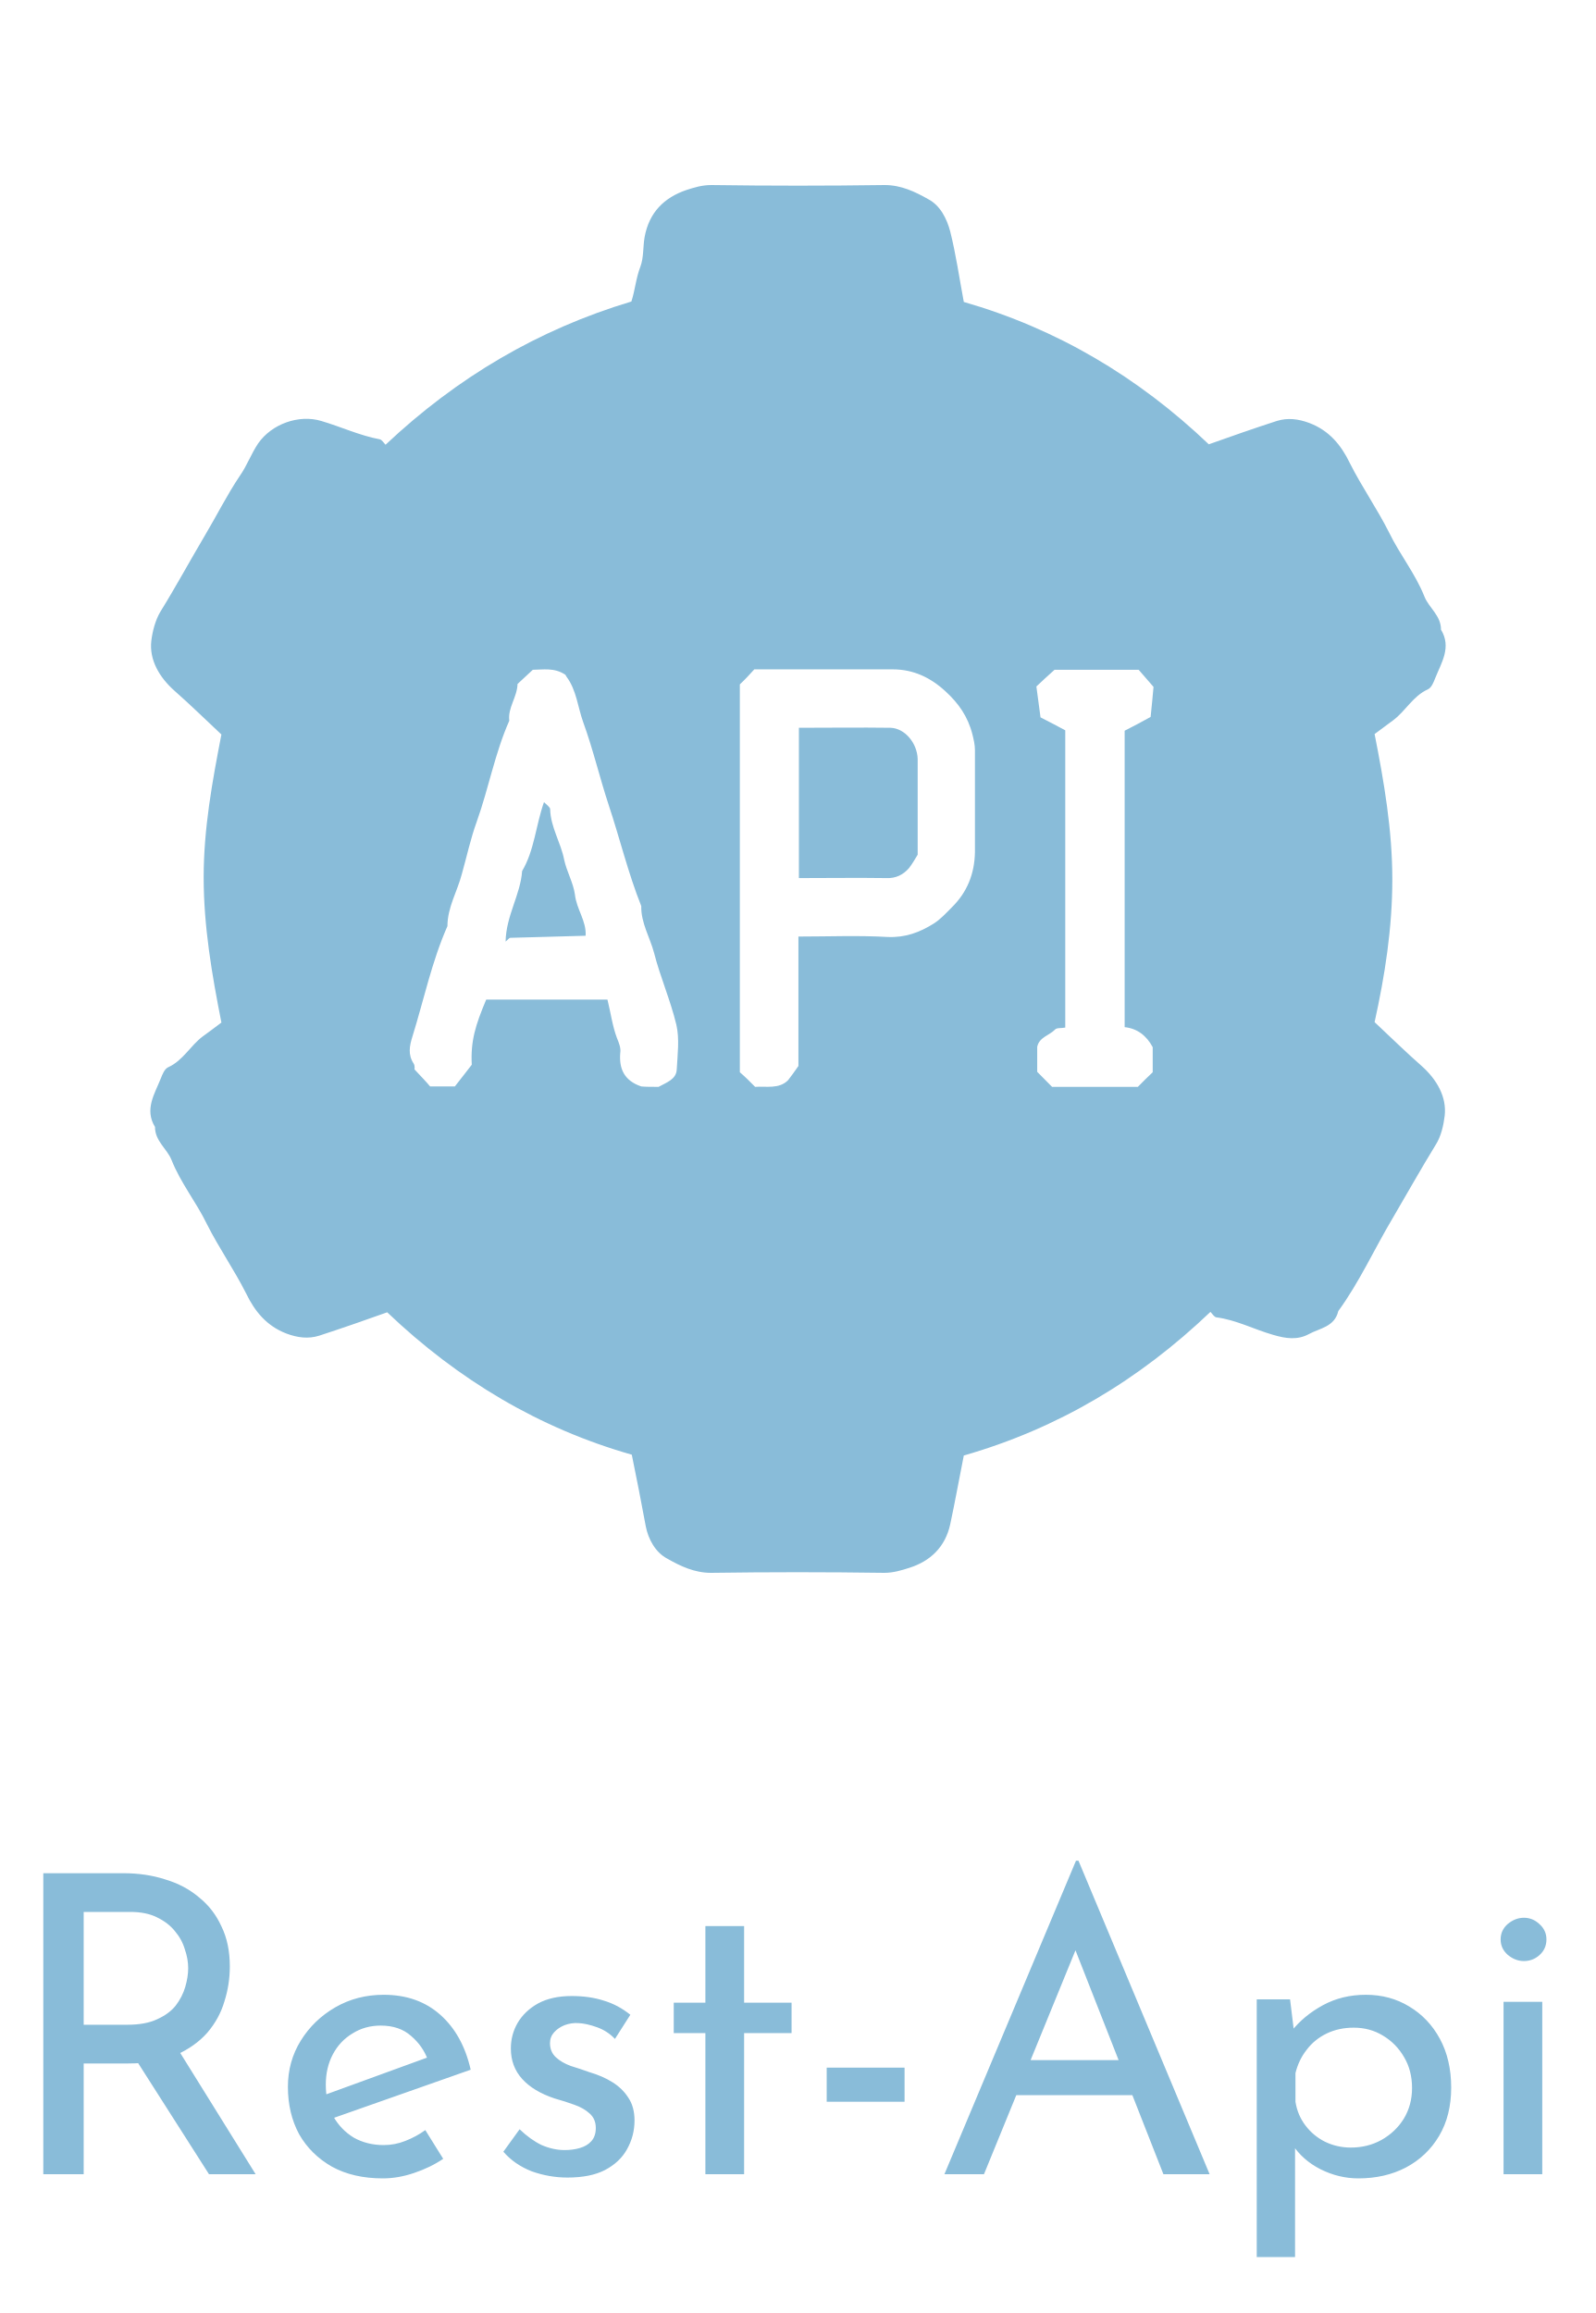
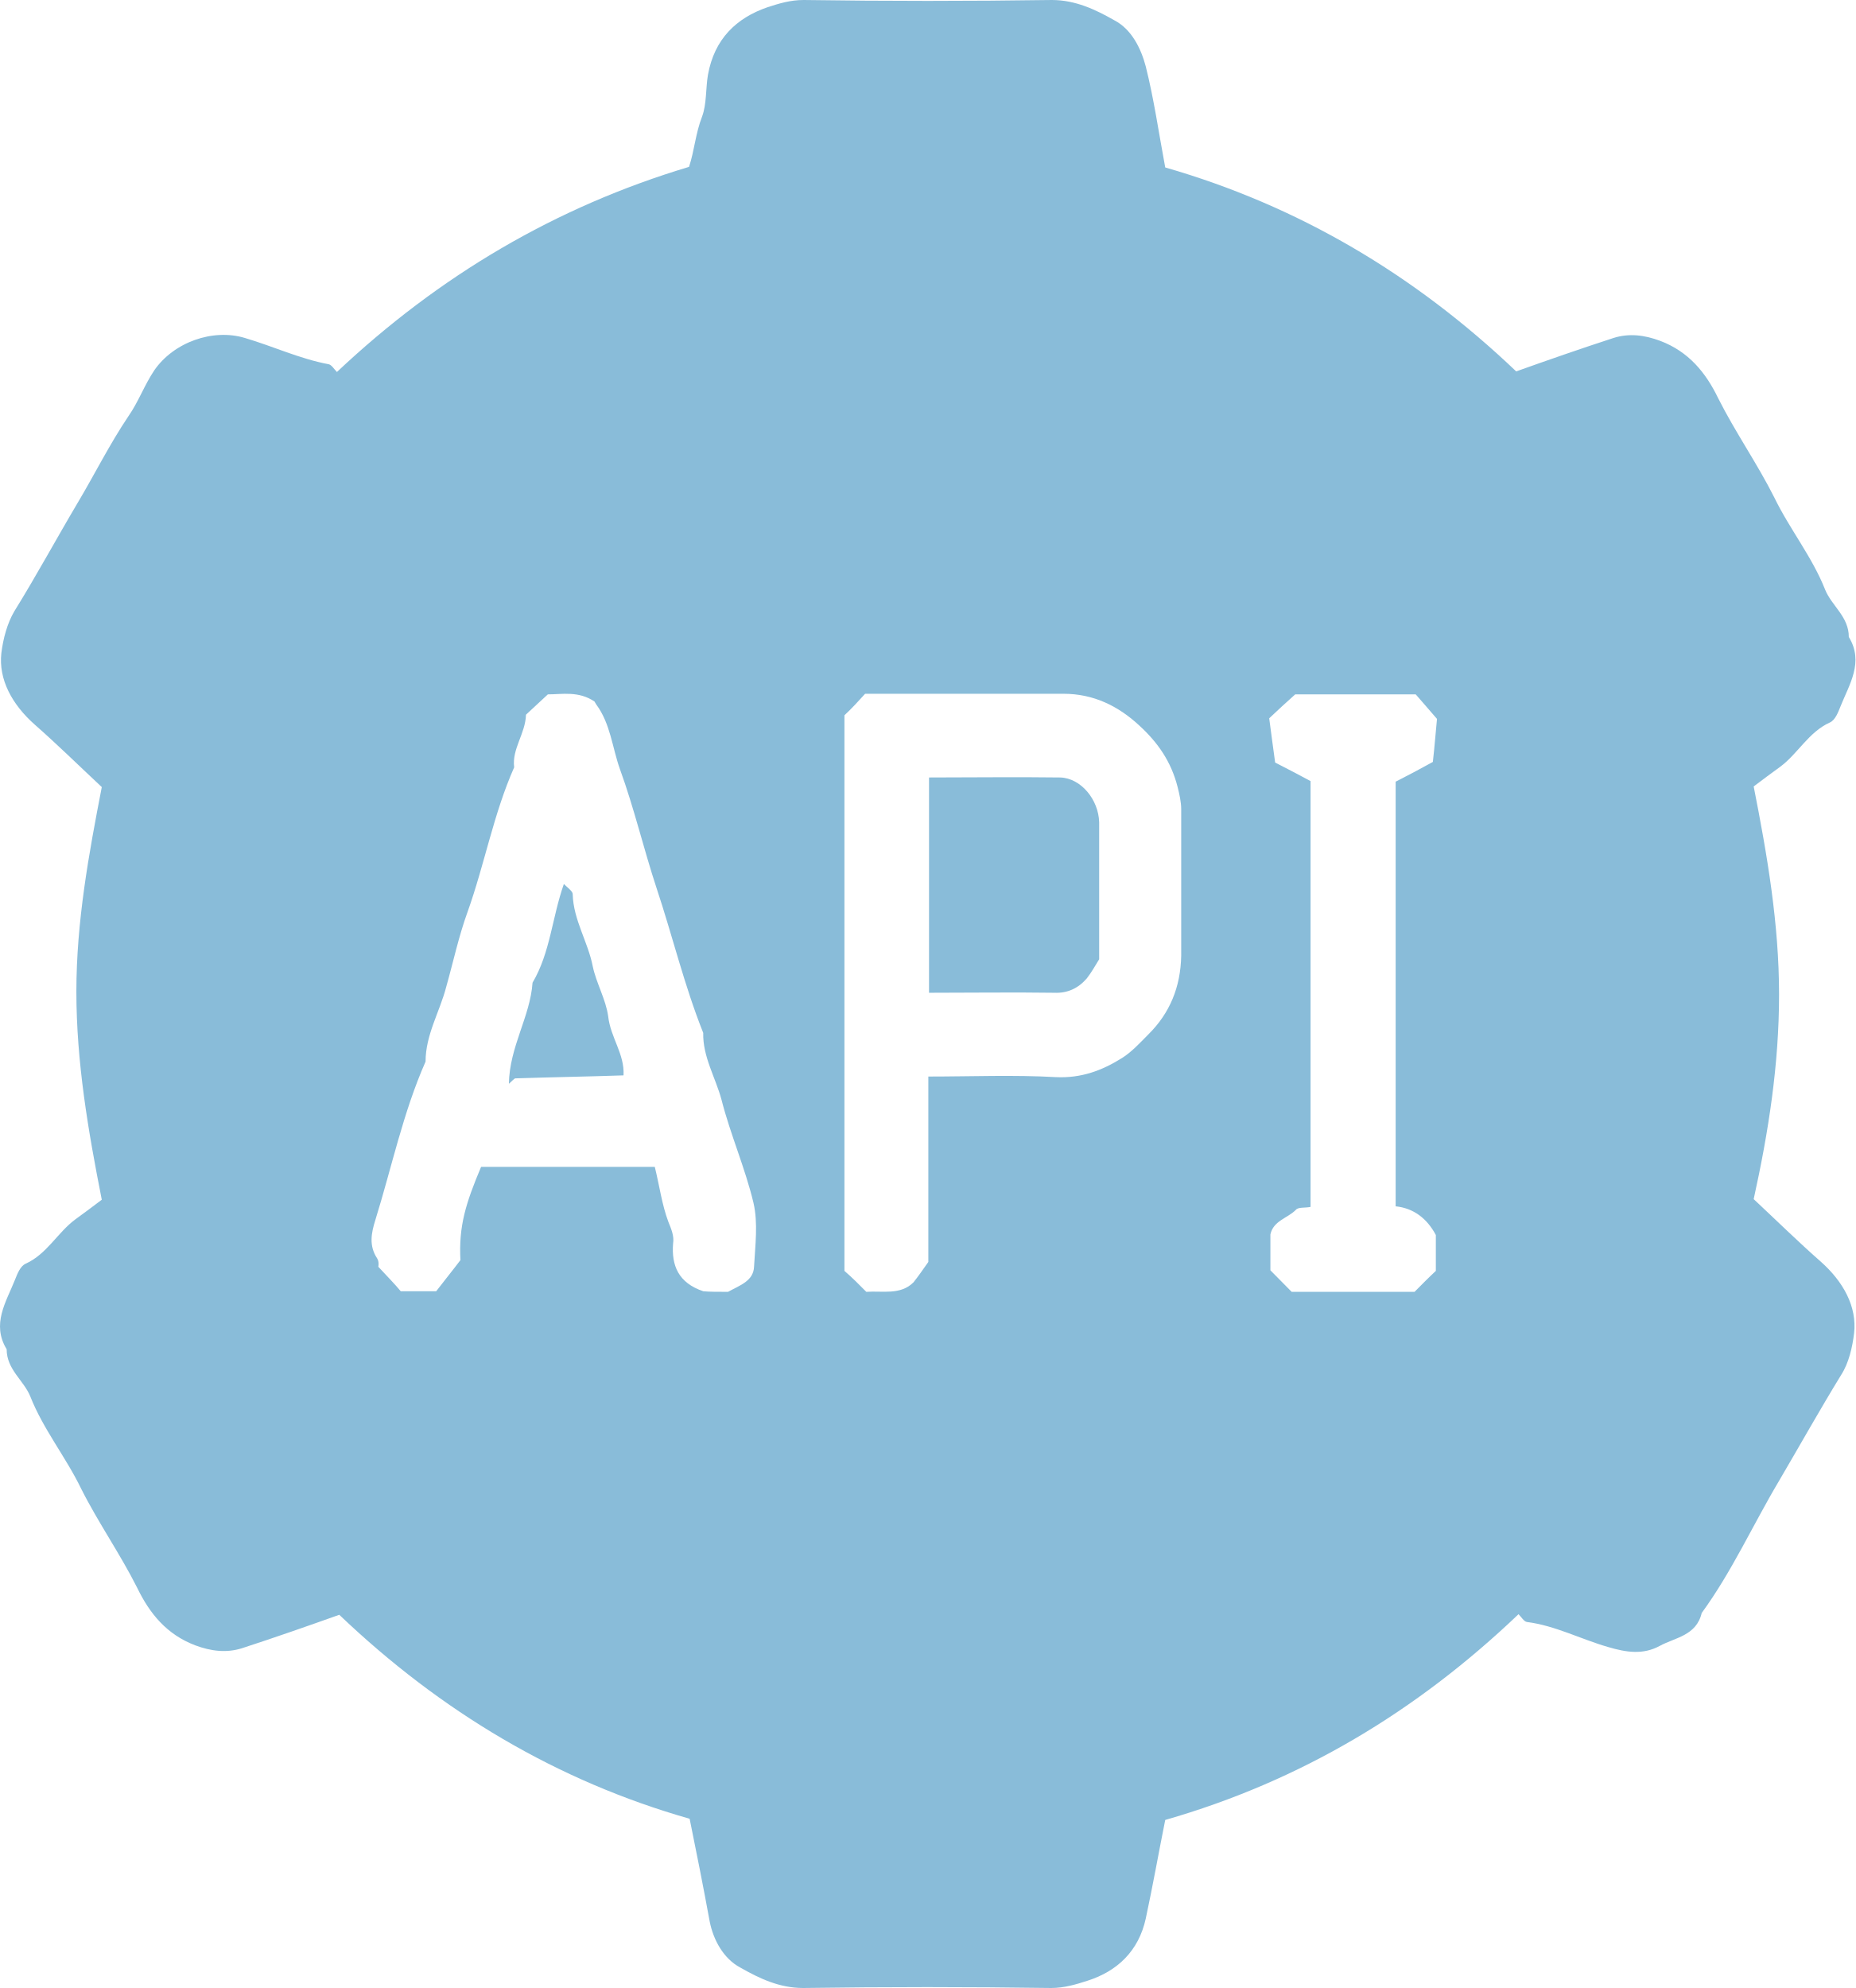
- <svg xmlns="http://www.w3.org/2000/svg" width="69" height="100" viewBox="0 0 69 100" fill="none">
-   <path d="M27.314 62.892C23.32 61.755 19.807 59.661 16.74 56.736C15.777 57.079 14.797 57.422 13.798 57.747C13.335 57.892 12.871 57.837 12.389 57.657C11.534 57.332 11.017 56.7 10.642 55.924C10.125 54.895 9.465 53.957 8.948 52.928C8.485 51.971 7.807 51.141 7.415 50.148C7.219 49.661 6.701 49.336 6.701 48.722C6.238 47.964 6.684 47.296 6.951 46.628C7.022 46.448 7.112 46.213 7.272 46.141C7.914 45.852 8.235 45.202 8.77 44.805C9.019 44.624 9.287 44.426 9.572 44.209C9.162 42.134 8.805 40.058 8.805 37.928C8.805 35.816 9.18 33.776 9.572 31.755C8.877 31.105 8.235 30.473 7.557 29.877C6.862 29.264 6.452 28.505 6.541 27.711C6.594 27.278 6.719 26.809 6.933 26.448C7.593 25.383 8.199 24.264 8.841 23.18C9.358 22.314 9.804 21.412 10.375 20.563C10.678 20.13 10.856 19.625 11.159 19.173C11.748 18.325 12.924 17.91 13.887 18.199C14.743 18.451 15.546 18.83 16.419 18.993C16.509 19.011 16.58 19.137 16.669 19.227C19.754 16.321 23.266 14.245 27.296 13.036C27.457 12.549 27.492 12.025 27.689 11.52C27.831 11.141 27.796 10.671 27.867 10.256C28.063 9.173 28.723 8.542 29.668 8.217C30.007 8.108 30.345 8 30.756 8C33.252 8.036 35.748 8.036 38.245 8C38.958 8 39.564 8.289 40.135 8.614C40.652 8.884 40.937 9.462 41.08 10.004C41.329 10.996 41.472 12.007 41.668 13.054C45.68 14.209 49.193 16.285 52.26 19.209C53.223 18.866 54.203 18.523 55.202 18.199C55.665 18.054 56.129 18.108 56.611 18.289C57.466 18.614 57.983 19.245 58.358 20.022C58.875 21.05 59.535 21.989 60.052 23.018C60.516 23.975 61.193 24.805 61.585 25.798C61.782 26.285 62.299 26.61 62.299 27.224C62.762 27.982 62.316 28.65 62.049 29.318C61.978 29.498 61.889 29.733 61.728 29.805C61.086 30.094 60.765 30.744 60.23 31.141C59.981 31.321 59.713 31.52 59.428 31.736C59.838 33.812 60.194 35.888 60.194 38.018C60.194 40.13 59.874 42.17 59.428 44.191C60.123 44.841 60.765 45.473 61.443 46.069C62.138 46.682 62.548 47.44 62.459 48.235C62.406 48.668 62.299 49.137 62.067 49.498C61.425 50.545 60.819 51.628 60.194 52.693C59.41 54.011 58.768 55.437 57.859 56.682C57.698 57.368 57.056 57.422 56.593 57.675C56.093 57.946 55.594 57.874 55.041 57.711C54.221 57.477 53.437 57.061 52.581 56.953C52.492 56.935 52.42 56.809 52.331 56.718C49.246 59.661 45.751 61.755 41.668 62.928C41.472 63.903 41.294 64.913 41.08 65.906C40.866 66.881 40.224 67.495 39.314 67.783C38.976 67.892 38.619 68 38.227 68C35.73 67.964 33.234 67.964 30.738 68C30.024 68 29.418 67.711 28.848 67.386C28.331 67.115 28.027 66.538 27.92 65.996C27.724 64.931 27.528 63.939 27.314 62.892ZM28.473 46.989C28.83 46.791 29.24 46.664 29.258 46.231C29.293 45.581 29.383 44.913 29.24 44.3C28.99 43.253 28.544 42.242 28.277 41.195C28.099 40.527 27.706 39.895 27.724 39.173C27.154 37.747 26.797 36.249 26.316 34.805C25.923 33.614 25.638 32.386 25.21 31.213C24.978 30.563 24.925 29.841 24.497 29.264C24.461 29.209 24.443 29.173 24.443 29.173C23.962 28.848 23.463 28.957 23.035 28.957C22.785 29.191 22.571 29.39 22.375 29.57C22.357 30.148 21.947 30.599 22.018 31.159C21.394 32.567 21.127 34.083 20.61 35.527C20.342 36.267 20.182 37.025 19.968 37.783C19.772 38.541 19.344 39.227 19.344 40.04C18.666 41.574 18.327 43.217 17.828 44.823C17.703 45.22 17.632 45.599 17.881 45.978C17.953 46.087 17.917 46.249 17.917 46.231C18.202 46.538 18.416 46.755 18.595 46.971C18.933 46.971 19.29 46.971 19.665 46.971C19.914 46.646 20.164 46.339 20.396 46.032C20.342 45.004 20.556 44.318 21.02 43.217C22.767 43.217 24.515 43.217 26.262 43.217C26.405 43.794 26.476 44.354 26.672 44.877C26.761 45.094 26.851 45.31 26.815 45.527C26.761 46.195 26.975 46.718 27.724 46.971C27.902 46.989 28.17 46.989 28.473 46.989ZM32.646 46.989C33.127 46.953 33.68 47.097 34.072 46.7C34.215 46.52 34.34 46.339 34.518 46.087C34.518 44.282 34.518 42.386 34.518 40.491C35.819 40.491 37.103 40.437 38.369 40.509C39.136 40.545 39.76 40.31 40.366 39.931C40.652 39.751 40.901 39.48 41.151 39.227C41.811 38.578 42.132 37.783 42.15 36.845C42.15 35.365 42.15 33.903 42.15 32.422C42.15 32.206 42.096 31.971 42.042 31.755C41.846 30.978 41.436 30.401 40.883 29.895C40.242 29.3 39.493 28.939 38.601 28.939C36.604 28.939 34.625 28.939 32.61 28.939C32.414 29.155 32.218 29.372 31.986 29.588C31.986 35.148 31.986 40.744 31.986 46.357C32.218 46.556 32.432 46.773 32.646 46.989ZM45.484 46.989C46.714 46.989 47.962 46.989 49.193 46.989C49.407 46.773 49.621 46.556 49.835 46.357C49.835 46.014 49.835 45.69 49.835 45.347C49.835 45.31 49.835 45.292 49.835 45.274C49.567 44.769 49.157 44.462 48.622 44.408C48.622 40.094 48.622 35.798 48.622 31.592C49.014 31.393 49.353 31.213 49.745 30.996C49.799 30.527 49.835 30.04 49.87 29.697C49.585 29.372 49.389 29.137 49.228 28.957C47.945 28.957 46.696 28.957 45.591 28.957C45.288 29.227 45.074 29.426 44.806 29.679C44.86 30.112 44.931 30.599 44.985 31.014C45.413 31.231 45.751 31.412 46.054 31.574C46.054 35.87 46.054 40.166 46.054 44.426C45.876 44.462 45.68 44.426 45.609 44.516C45.359 44.769 44.931 44.841 44.842 45.256C44.842 45.617 44.842 45.978 44.842 46.339C45.056 46.556 45.27 46.773 45.484 46.989Z" fill="#89BCD9" />
-   <path d="M25.319 40.456C24.267 40.492 23.161 40.51 22.055 40.546C22.02 40.546 21.966 40.618 21.859 40.709C21.877 39.589 22.501 38.687 22.573 37.658C23.108 36.755 23.161 35.691 23.518 34.68C23.625 34.788 23.785 34.896 23.785 34.986C23.803 35.763 24.249 36.431 24.391 37.171C24.498 37.676 24.784 38.163 24.855 38.669C24.926 39.319 25.354 39.806 25.319 40.456Z" fill="#89BCD9" />
-   <path d="M39.674 36.952C39.55 37.151 39.443 37.349 39.3 37.53C39.05 37.819 38.729 37.981 38.319 37.963C37.071 37.945 35.823 37.963 34.539 37.963C34.539 35.815 34.539 33.667 34.539 31.465C35.841 31.465 37.178 31.447 38.498 31.465C39.122 31.483 39.657 32.133 39.674 32.819C39.674 33.956 39.674 35.093 39.674 36.23C39.674 36.483 39.674 36.718 39.674 36.952Z" fill="#89BCD9" />
-   <path d="M5.328 80.986C5.988 80.986 6.594 81.076 7.146 81.256C7.71 81.424 8.196 81.682 8.604 82.03C9.024 82.366 9.348 82.786 9.576 83.29C9.816 83.782 9.936 84.358 9.936 85.018C9.936 85.534 9.858 86.038 9.702 86.53C9.558 87.022 9.312 87.472 8.964 87.88C8.616 88.276 8.16 88.6 7.596 88.852C7.044 89.092 6.36 89.212 5.544 89.212H3.618V94H1.872V80.986H5.328ZM5.508 87.538C6.024 87.538 6.45 87.46 6.786 87.304C7.134 87.148 7.404 86.95 7.596 86.71C7.788 86.458 7.926 86.188 8.01 85.9C8.094 85.612 8.136 85.342 8.136 85.09C8.136 84.826 8.088 84.556 7.992 84.28C7.908 83.992 7.764 83.728 7.56 83.488C7.368 83.248 7.11 83.05 6.786 82.894C6.474 82.738 6.09 82.66 5.634 82.66H3.618V87.538H5.508ZM7.65 88.528L11.052 94H9.036L5.58 88.582L7.65 88.528ZM16.551 94.18C15.699 94.18 14.967 94.012 14.355 93.676C13.743 93.328 13.269 92.86 12.933 92.272C12.609 91.672 12.447 90.988 12.447 90.22C12.447 89.488 12.633 88.822 13.005 88.222C13.377 87.622 13.875 87.142 14.499 86.782C15.123 86.422 15.819 86.242 16.587 86.242C17.571 86.242 18.387 86.53 19.035 87.106C19.683 87.682 20.121 88.474 20.349 89.482L14.211 91.642L13.815 90.652L18.855 88.816L18.495 89.05C18.351 88.654 18.111 88.312 17.775 88.024C17.439 87.724 17.001 87.574 16.461 87.574C16.005 87.574 15.597 87.688 15.237 87.916C14.877 88.132 14.595 88.432 14.391 88.816C14.187 89.2 14.085 89.638 14.085 90.13C14.085 90.646 14.193 91.102 14.409 91.498C14.625 91.882 14.919 92.188 15.291 92.416C15.675 92.632 16.107 92.74 16.587 92.74C16.911 92.74 17.223 92.68 17.523 92.56C17.835 92.44 18.123 92.284 18.387 92.092L19.161 93.334C18.789 93.586 18.369 93.79 17.901 93.946C17.445 94.102 16.995 94.18 16.551 94.18ZM24.534 94.144C24.006 94.144 23.49 94.054 22.986 93.874C22.494 93.682 22.086 93.4 21.762 93.028L22.464 92.056C22.776 92.356 23.094 92.584 23.418 92.74C23.754 92.884 24.084 92.956 24.408 92.956C24.648 92.956 24.87 92.926 25.074 92.866C25.278 92.806 25.44 92.71 25.56 92.578C25.692 92.434 25.758 92.242 25.758 92.002C25.758 91.738 25.668 91.528 25.488 91.372C25.32 91.216 25.098 91.09 24.822 90.994C24.558 90.898 24.276 90.808 23.976 90.724C23.364 90.52 22.896 90.238 22.572 89.878C22.248 89.518 22.086 89.08 22.086 88.564C22.086 88.168 22.182 87.802 22.374 87.466C22.578 87.118 22.872 86.836 23.256 86.62C23.652 86.404 24.138 86.296 24.714 86.296C25.23 86.296 25.692 86.362 26.1 86.494C26.508 86.614 26.892 86.818 27.252 87.106L26.586 88.15C26.37 87.922 26.112 87.754 25.812 87.646C25.512 87.538 25.242 87.478 25.002 87.466C24.798 87.454 24.6 87.484 24.408 87.556C24.228 87.628 24.078 87.73 23.958 87.862C23.838 87.994 23.778 88.15 23.778 88.33C23.778 88.582 23.862 88.786 24.03 88.942C24.198 89.098 24.414 89.224 24.678 89.32C24.954 89.404 25.224 89.494 25.488 89.59C25.86 89.698 26.19 89.842 26.478 90.022C26.766 90.202 26.994 90.424 27.162 90.688C27.342 90.952 27.432 91.282 27.432 91.678C27.432 92.122 27.324 92.536 27.108 92.92C26.904 93.292 26.586 93.592 26.154 93.82C25.734 94.036 25.194 94.144 24.534 94.144ZM30.496 83.272H32.17V86.584H34.222V87.898H32.17V94H30.496V87.898H29.128V86.584H30.496V83.272ZM35.741 89.392H39.107V90.868H35.741V89.392ZM40.83 94L46.518 80.446H46.626L52.296 94H50.298L46.05 83.182L47.292 82.372L42.54 94H40.83ZM44.16 89.068H49.002L49.578 90.58H43.656L44.16 89.068ZM58.725 94.18C58.161 94.18 57.615 94.048 57.087 93.784C56.571 93.52 56.169 93.166 55.881 92.722L55.989 92.2V97.582H54.333V86.44H55.773L56.007 88.348L55.827 87.826C56.187 87.37 56.643 86.992 57.195 86.692C57.747 86.392 58.365 86.242 59.049 86.242C59.745 86.242 60.369 86.41 60.921 86.746C61.485 87.082 61.929 87.55 62.253 88.15C62.577 88.75 62.739 89.452 62.739 90.256C62.739 91.06 62.565 91.756 62.217 92.344C61.869 92.932 61.389 93.388 60.777 93.712C60.177 94.024 59.493 94.18 58.725 94.18ZM58.401 92.848C58.881 92.848 59.319 92.74 59.715 92.524C60.123 92.296 60.447 91.99 60.687 91.606C60.927 91.21 61.047 90.766 61.047 90.274C61.047 89.77 60.933 89.326 60.705 88.942C60.477 88.546 60.171 88.234 59.787 88.006C59.415 87.778 58.995 87.664 58.527 87.664C58.095 87.664 57.705 87.748 57.357 87.916C57.009 88.084 56.721 88.318 56.493 88.618C56.265 88.906 56.103 89.242 56.007 89.626V90.868C56.067 91.252 56.211 91.594 56.439 91.894C56.667 92.194 56.949 92.428 57.285 92.596C57.633 92.764 58.005 92.848 58.401 92.848ZM65.003 86.548H66.677V94H65.003V86.548ZM64.877 83.848C64.877 83.584 64.979 83.362 65.183 83.182C65.399 83.002 65.633 82.912 65.885 82.912C66.137 82.912 66.359 83.002 66.551 83.182C66.755 83.362 66.857 83.584 66.857 83.848C66.857 84.124 66.755 84.352 66.551 84.532C66.359 84.7 66.137 84.784 65.885 84.784C65.633 84.784 65.399 84.694 65.183 84.514C64.979 84.334 64.877 84.112 64.877 83.848Z" fill="#89BCD9" />
+ <svg xmlns="http://www.w3.org/2000/svg" width="56" height="60" viewBox="0 0 56 60" fill="none">
+   <path d="M20.814 54.892C16.82 53.755 13.307 51.661 10.24 48.736C9.277 49.079 8.297 49.422 7.298 49.747C6.835 49.892 6.371 49.837 5.89 49.657C5.034 49.332 4.517 48.7 4.142 47.924C3.625 46.895 2.965 45.957 2.448 44.928C1.985 43.971 1.307 43.141 0.915 42.148C0.719 41.661 0.201 41.336 0.201 40.722C-0.262 39.964 0.184 39.296 0.451 38.628C0.522 38.448 0.612 38.213 0.772 38.141C1.414 37.852 1.735 37.202 2.27 36.805C2.519 36.624 2.787 36.426 3.072 36.209C2.662 34.134 2.305 32.058 2.305 29.928C2.305 27.816 2.68 25.776 3.072 23.755C2.377 23.105 1.735 22.473 1.057 21.877C0.362 21.264 -0.048 20.505 0.041 19.711C0.094 19.278 0.219 18.809 0.433 18.448C1.093 17.383 1.699 16.264 2.341 15.181C2.858 14.314 3.304 13.412 3.875 12.563C4.178 12.13 4.356 11.624 4.659 11.173C5.248 10.325 6.424 9.91 7.387 10.199C8.243 10.451 9.046 10.83 9.919 10.993C10.008 11.011 10.08 11.137 10.169 11.227C13.254 8.321 16.766 6.245 20.796 5.036C20.957 4.549 20.992 4.025 21.189 3.52C21.331 3.141 21.296 2.671 21.367 2.256C21.563 1.173 22.223 0.542 23.168 0.217C23.507 0.108 23.845 0 24.256 0C26.752 0.036 29.248 0.036 31.744 0C32.458 0 33.064 0.289 33.635 0.614C34.152 0.884 34.437 1.462 34.58 2.004C34.829 2.996 34.972 4.007 35.168 5.054C39.18 6.209 42.693 8.285 45.76 11.209C46.723 10.866 47.703 10.524 48.702 10.199C49.165 10.054 49.629 10.108 50.111 10.289C50.966 10.614 51.483 11.245 51.858 12.022C52.375 13.05 53.035 13.989 53.552 15.018C54.016 15.975 54.693 16.805 55.085 17.798C55.282 18.285 55.799 18.61 55.799 19.224C56.262 19.982 55.816 20.65 55.549 21.318C55.478 21.498 55.389 21.733 55.228 21.805C54.586 22.094 54.265 22.744 53.73 23.141C53.481 23.321 53.213 23.52 52.928 23.736C53.338 25.812 53.694 27.888 53.694 30.018C53.694 32.13 53.374 34.17 52.928 36.191C53.623 36.841 54.265 37.473 54.943 38.069C55.638 38.682 56.048 39.44 55.959 40.235C55.906 40.668 55.799 41.137 55.567 41.498C54.925 42.545 54.319 43.628 53.694 44.693C52.91 46.011 52.268 47.437 51.359 48.682C51.198 49.368 50.556 49.422 50.093 49.675C49.593 49.946 49.094 49.874 48.541 49.711C47.721 49.477 46.937 49.061 46.081 48.953C45.992 48.935 45.92 48.809 45.831 48.718C42.746 51.661 39.251 53.755 35.168 54.928C34.972 55.903 34.794 56.913 34.58 57.906C34.366 58.881 33.724 59.495 32.814 59.783C32.476 59.892 32.119 60 31.727 60C29.23 59.964 26.734 59.964 24.238 60C23.524 60 22.918 59.711 22.348 59.386C21.831 59.115 21.527 58.538 21.42 57.996C21.224 56.931 21.028 55.939 20.814 54.892ZM21.973 38.989C22.33 38.791 22.74 38.664 22.758 38.231C22.793 37.581 22.883 36.913 22.74 36.3C22.49 35.253 22.044 34.242 21.777 33.195C21.599 32.527 21.206 31.895 21.224 31.173C20.654 29.747 20.297 28.249 19.816 26.805C19.423 25.614 19.138 24.386 18.71 23.213C18.478 22.563 18.425 21.841 17.997 21.264C17.961 21.209 17.943 21.173 17.943 21.173C17.462 20.848 16.963 20.957 16.535 20.957C16.285 21.191 16.071 21.39 15.875 21.57C15.857 22.148 15.447 22.599 15.518 23.159C14.894 24.567 14.627 26.083 14.11 27.527C13.842 28.267 13.682 29.025 13.468 29.783C13.272 30.541 12.844 31.227 12.844 32.04C12.166 33.574 11.827 35.217 11.328 36.823C11.203 37.22 11.132 37.599 11.382 37.978C11.453 38.087 11.417 38.249 11.417 38.231C11.702 38.538 11.916 38.755 12.095 38.971C12.434 38.971 12.79 38.971 13.165 38.971C13.414 38.646 13.664 38.339 13.896 38.032C13.842 37.004 14.056 36.318 14.52 35.217C16.267 35.217 18.015 35.217 19.762 35.217C19.905 35.794 19.976 36.354 20.172 36.877C20.261 37.094 20.351 37.31 20.315 37.527C20.261 38.195 20.475 38.718 21.224 38.971C21.402 38.989 21.67 38.989 21.973 38.989ZM26.146 38.989C26.627 38.953 27.18 39.097 27.572 38.7C27.715 38.52 27.84 38.339 28.018 38.087C28.018 36.282 28.018 34.386 28.018 32.491C29.32 32.491 30.603 32.437 31.869 32.509C32.636 32.545 33.26 32.31 33.866 31.931C34.152 31.751 34.401 31.48 34.651 31.227C35.311 30.578 35.632 29.783 35.65 28.845C35.65 27.365 35.65 25.902 35.65 24.422C35.65 24.206 35.596 23.971 35.542 23.755C35.346 22.978 34.936 22.401 34.383 21.895C33.742 21.3 32.993 20.939 32.101 20.939C30.104 20.939 28.125 20.939 26.11 20.939C25.914 21.155 25.718 21.372 25.486 21.588C25.486 27.148 25.486 32.744 25.486 38.357C25.718 38.556 25.932 38.773 26.146 38.989ZM38.984 38.989C40.214 38.989 41.462 38.989 42.693 38.989C42.907 38.773 43.121 38.556 43.335 38.357C43.335 38.014 43.335 37.69 43.335 37.347C43.335 37.31 43.335 37.292 43.335 37.274C43.067 36.769 42.657 36.462 42.122 36.408C42.122 32.094 42.122 27.798 42.122 23.592C42.514 23.393 42.853 23.213 43.245 22.996C43.299 22.527 43.335 22.04 43.37 21.697C43.085 21.372 42.889 21.137 42.728 20.957C41.445 20.957 40.196 20.957 39.091 20.957C38.788 21.227 38.574 21.426 38.306 21.679C38.36 22.112 38.431 22.599 38.485 23.014C38.913 23.231 39.251 23.412 39.554 23.574C39.554 27.87 39.554 32.166 39.554 36.426C39.376 36.462 39.18 36.426 39.109 36.516C38.859 36.769 38.431 36.841 38.342 37.256C38.342 37.617 38.342 37.978 38.342 38.339C38.556 38.556 38.77 38.773 38.984 38.989Z" fill="#89BCD9" />
+   <path d="M18.819 32.456C17.767 32.492 16.661 32.51 15.556 32.546C15.52 32.546 15.466 32.618 15.359 32.709C15.377 31.589 16.001 30.687 16.073 29.658C16.608 28.756 16.661 27.691 17.018 26.68C17.125 26.788 17.285 26.896 17.285 26.986C17.303 27.763 17.749 28.431 17.891 29.171C17.998 29.676 18.284 30.163 18.355 30.669C18.426 31.319 18.854 31.806 18.819 32.456Z" fill="#89BCD9" />
+   <path d="M33.174 28.952C33.05 29.151 32.943 29.349 32.8 29.53C32.55 29.819 32.229 29.981 31.819 29.963C30.571 29.945 29.323 29.963 28.039 29.963C28.039 27.815 28.039 25.667 28.039 23.465C29.341 23.465 30.678 23.447 31.998 23.465C32.622 23.483 33.157 24.133 33.174 24.819C33.174 25.956 33.174 27.093 33.174 28.23C33.174 28.483 33.174 28.718 33.174 28.952Z" fill="#89BCD9" />
</svg>
